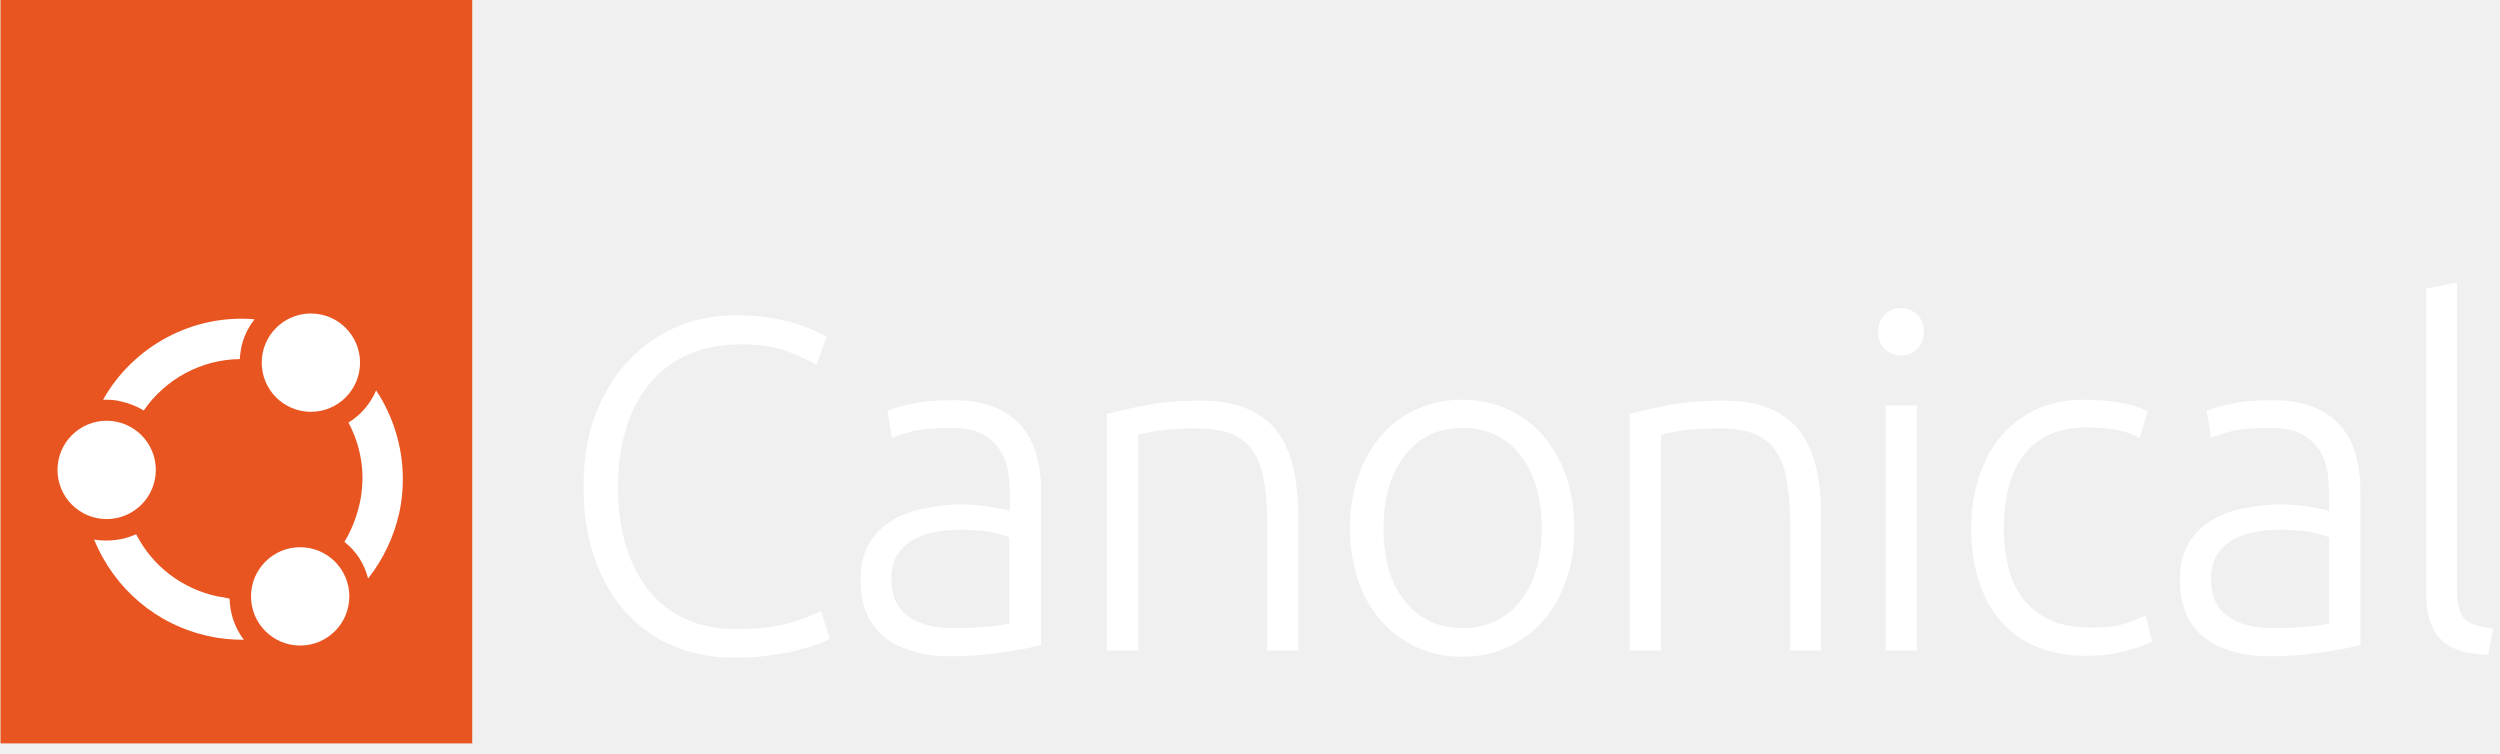
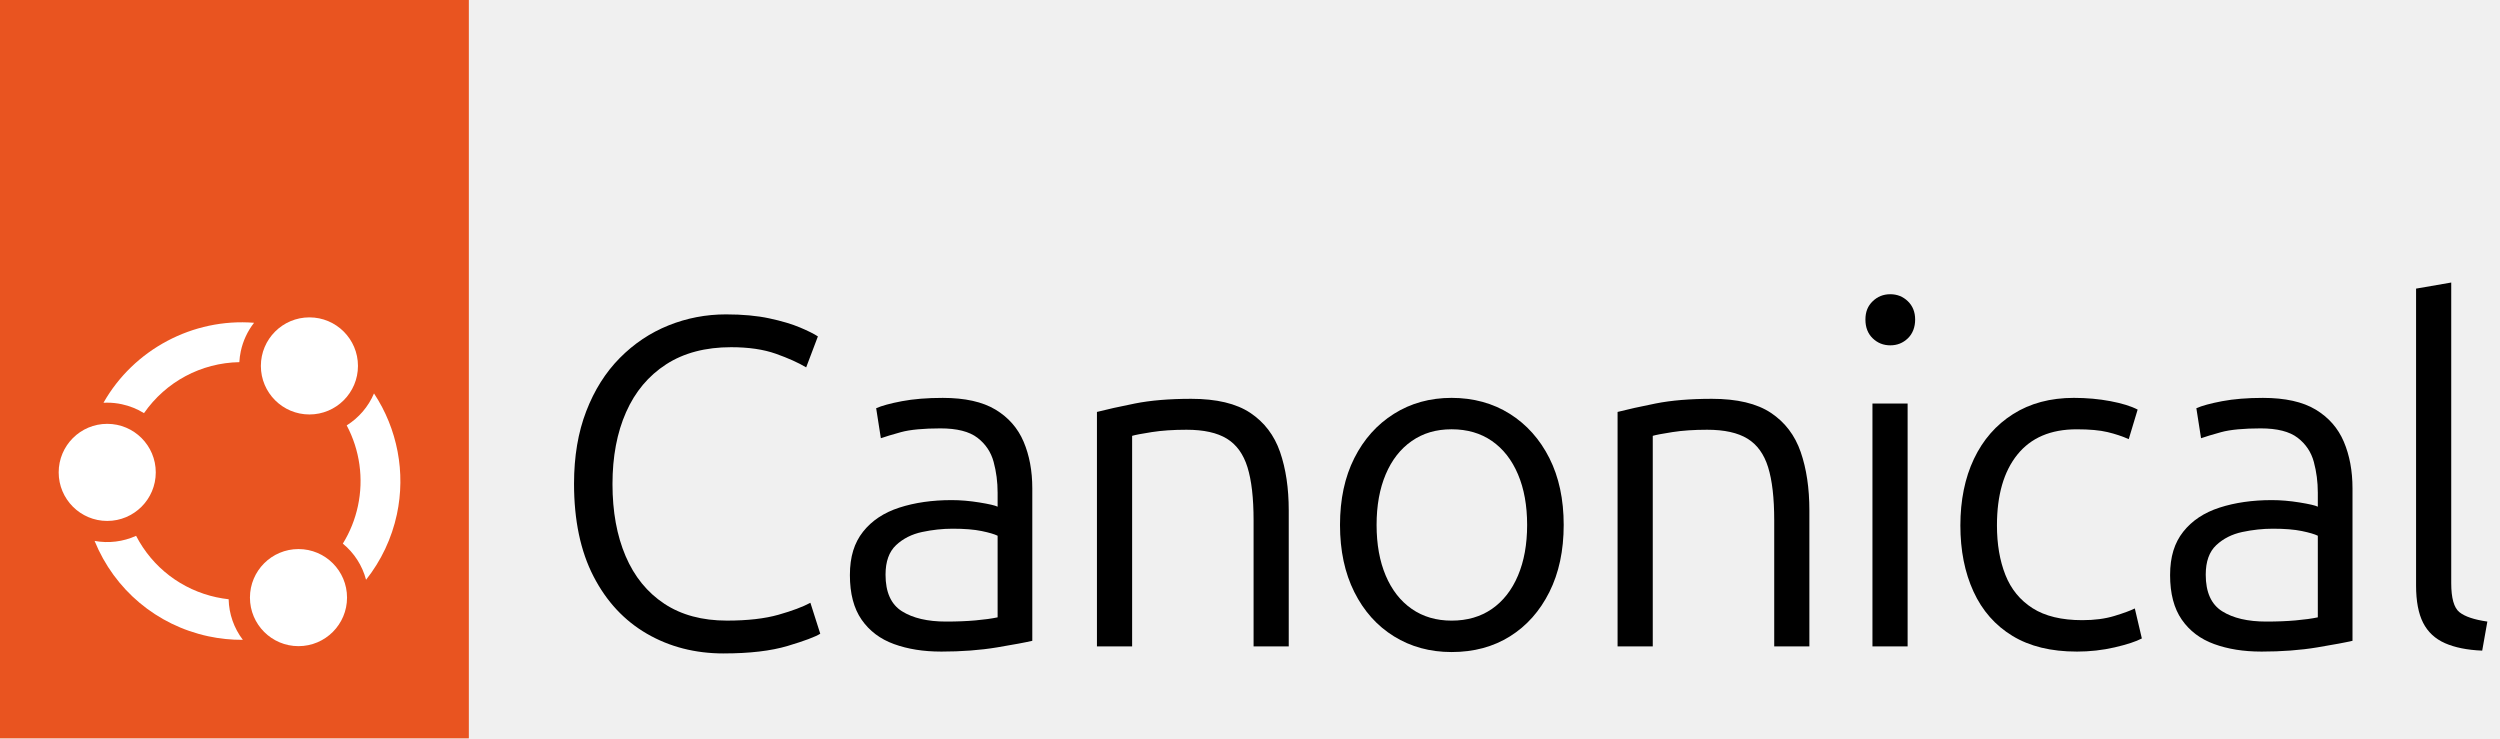
- <svg xmlns="http://www.w3.org/2000/svg" width="126" height="38" viewBox="0 0 126 38" fill="none">
-   <g clip-path="url(#clip0_6075_29221)">
-     <path d="M36.954 33.144C35.896 33.144 34.905 32.964 33.981 32.581C33.058 32.198 32.269 31.635 31.594 30.914C30.918 30.193 30.377 29.27 29.994 28.211C29.611 27.13 29.409 25.914 29.409 24.517C29.409 23.143 29.611 21.904 30.039 20.823C30.467 19.742 31.03 18.841 31.729 18.12C32.427 17.399 33.238 16.836 34.161 16.453C35.085 16.07 36.053 15.89 37.044 15.89C37.675 15.89 38.238 15.935 38.734 16.003C39.252 16.093 39.68 16.183 40.063 16.296C40.446 16.408 40.761 16.544 41.031 16.656C41.302 16.769 41.504 16.881 41.662 16.971L41.144 18.39C40.739 18.143 40.243 17.918 39.635 17.692C39.027 17.467 38.261 17.354 37.36 17.354C36.324 17.354 35.423 17.535 34.657 17.872C33.891 18.233 33.238 18.706 32.72 19.359C32.202 19.99 31.796 20.756 31.549 21.634C31.278 22.512 31.143 23.481 31.143 24.54C31.143 25.598 31.278 26.634 31.549 27.513C31.819 28.391 32.202 29.157 32.697 29.765C33.215 30.396 33.824 30.869 34.567 31.207C35.31 31.545 36.144 31.702 37.112 31.702C38.171 31.702 39.049 31.612 39.747 31.41C40.446 31.207 40.986 31.004 41.369 30.801L41.82 32.175C41.707 32.266 41.527 32.356 41.257 32.446C40.986 32.558 40.648 32.648 40.22 32.761C39.815 32.874 39.319 32.964 38.779 33.031C38.238 33.121 37.63 33.144 36.954 33.144Z" fill="white" />
-     <path d="M48.014 20.17C48.825 20.17 49.523 20.282 50.086 20.508C50.649 20.733 51.1 21.048 51.46 21.454C51.82 21.859 52.068 22.332 52.226 22.895C52.383 23.459 52.474 24.067 52.474 24.72V32.513C52.316 32.558 52.091 32.603 51.775 32.671C51.483 32.716 51.122 32.784 50.717 32.851C50.311 32.919 49.883 32.964 49.388 33.009C48.892 33.054 48.397 33.076 47.901 33.076C47.248 33.076 46.64 33.009 46.099 32.851C45.559 32.694 45.063 32.491 44.658 32.175C44.252 31.86 43.937 31.477 43.712 30.982C43.486 30.486 43.374 29.901 43.374 29.202C43.374 28.504 43.509 27.963 43.757 27.49C44.005 27.017 44.365 26.612 44.838 26.319C45.288 26.004 45.852 25.779 46.482 25.643C47.113 25.508 47.811 25.418 48.554 25.418C48.78 25.418 49.005 25.441 49.253 25.463C49.5 25.486 49.748 25.508 49.973 25.553C50.199 25.598 50.401 25.643 50.559 25.666C50.717 25.688 50.852 25.733 50.897 25.779V25.013C50.897 24.585 50.874 24.157 50.807 23.751C50.739 23.346 50.604 22.985 50.379 22.648C50.154 22.332 49.861 22.062 49.478 21.859C49.095 21.657 48.577 21.566 47.946 21.566C47.045 21.566 46.37 21.634 45.919 21.747C45.468 21.882 45.153 21.972 44.95 22.062L44.725 20.71C44.995 20.575 45.423 20.463 45.987 20.35C46.527 20.215 47.203 20.17 48.014 20.17ZM48.149 31.657C48.757 31.657 49.275 31.635 49.726 31.59C50.176 31.545 50.559 31.5 50.874 31.432V27.085C50.694 26.995 50.424 26.927 50.041 26.837C49.658 26.747 49.14 26.702 48.464 26.702C48.081 26.702 47.676 26.724 47.27 26.792C46.865 26.837 46.482 26.972 46.122 27.152C45.761 27.333 45.491 27.58 45.266 27.896C45.041 28.211 44.928 28.639 44.928 29.157C44.928 29.608 44.995 30.013 45.153 30.328C45.311 30.644 45.514 30.892 45.806 31.094C46.077 31.274 46.415 31.432 46.82 31.522C47.203 31.635 47.653 31.657 48.149 31.657Z" fill="white" />
-     <path d="M55.785 20.868C56.235 20.733 56.866 20.598 57.654 20.44C58.443 20.282 59.389 20.192 60.515 20.192C61.461 20.192 62.227 20.328 62.857 20.598C63.488 20.868 63.984 21.251 64.367 21.747C64.749 22.242 64.997 22.85 65.177 23.549C65.335 24.247 65.425 25.013 65.425 25.869V32.783H63.871V26.387C63.871 25.508 63.803 24.765 63.691 24.157C63.578 23.549 63.376 23.053 63.105 22.67C62.835 22.287 62.452 22.017 62.002 21.837C61.551 21.679 60.988 21.589 60.29 21.589C59.569 21.589 58.916 21.634 58.398 21.701C57.857 21.792 57.519 21.859 57.361 21.927V32.783H55.785V20.868Z" fill="white" />
-     <path d="M79.345 26.634C79.345 27.603 79.21 28.481 78.917 29.292C78.647 30.081 78.242 30.756 77.746 31.319C77.25 31.883 76.642 32.31 75.966 32.626C75.291 32.941 74.525 33.099 73.692 33.099C72.858 33.099 72.115 32.941 71.417 32.626C70.741 32.31 70.133 31.883 69.637 31.319C69.142 30.756 68.736 30.081 68.466 29.292C68.196 28.504 68.038 27.603 68.038 26.634C68.038 25.666 68.173 24.787 68.466 23.977C68.736 23.188 69.142 22.49 69.637 21.927C70.133 21.364 70.741 20.913 71.417 20.62C72.092 20.305 72.858 20.147 73.692 20.147C74.525 20.147 75.268 20.305 75.966 20.62C76.642 20.936 77.25 21.364 77.746 21.927C78.242 22.49 78.647 23.166 78.917 23.977C79.21 24.787 79.345 25.666 79.345 26.634ZM77.701 26.634C77.701 25.08 77.341 23.864 76.62 22.94C75.899 22.017 74.93 21.566 73.714 21.566C72.498 21.566 71.529 22.017 70.808 22.94C70.088 23.864 69.727 25.08 69.727 26.634C69.727 28.189 70.088 29.405 70.808 30.306C71.529 31.207 72.498 31.657 73.714 31.657C74.93 31.657 75.899 31.207 76.62 30.306C77.341 29.405 77.701 28.166 77.701 26.634Z" fill="white" />
-     <path d="M82.138 20.868C82.589 20.733 83.219 20.598 84.008 20.44C84.796 20.282 85.742 20.192 86.868 20.192C87.814 20.192 88.58 20.328 89.211 20.598C89.842 20.868 90.337 21.251 90.72 21.747C91.103 22.242 91.351 22.85 91.531 23.549C91.689 24.247 91.779 25.013 91.779 25.869V32.783H90.225V26.387C90.225 25.508 90.157 24.765 90.044 24.157C89.932 23.549 89.729 23.053 89.459 22.67C89.188 22.287 88.805 22.017 88.355 21.837C87.904 21.679 87.341 21.589 86.643 21.589C85.922 21.589 85.269 21.634 84.751 21.701C84.21 21.792 83.873 21.859 83.715 21.927V32.783H82.138V20.868Z" fill="white" />
-     <path d="M96.959 16.724C96.959 17.084 96.847 17.377 96.621 17.602C96.396 17.827 96.126 17.918 95.811 17.918C95.495 17.918 95.225 17.805 95 17.602C94.775 17.377 94.662 17.107 94.662 16.724C94.662 16.341 94.775 16.07 95 15.845C95.225 15.62 95.495 15.53 95.811 15.53C96.126 15.53 96.396 15.643 96.621 15.845C96.847 16.07 96.959 16.363 96.959 16.724ZM96.599 32.784H95.045V20.44H96.599V32.784Z" fill="white" />
-     <path d="M105.181 33.054C104.235 33.054 103.379 32.896 102.658 32.603C101.937 32.31 101.307 31.86 100.834 31.297C100.338 30.734 99.978 30.058 99.73 29.27C99.482 28.481 99.347 27.603 99.347 26.657C99.347 25.711 99.482 24.81 99.752 23.999C100.023 23.211 100.383 22.512 100.879 21.949C101.374 21.386 101.96 20.936 102.658 20.62C103.356 20.305 104.145 20.147 105.023 20.147C105.699 20.147 106.307 20.192 106.893 20.305C107.478 20.418 107.929 20.553 108.244 20.733L107.839 22.062C107.523 21.904 107.163 21.769 106.757 21.679C106.352 21.589 105.834 21.544 105.158 21.544C103.784 21.544 102.748 21.994 102.05 22.873C101.352 23.751 100.991 25.013 100.991 26.634C100.991 27.355 101.081 28.031 101.239 28.662C101.397 29.292 101.667 29.81 102.005 30.238C102.365 30.666 102.816 31.027 103.379 31.274C103.942 31.522 104.64 31.635 105.451 31.635C106.127 31.635 106.69 31.567 107.14 31.41C107.591 31.252 107.929 31.117 108.131 31.004L108.469 32.333C108.176 32.491 107.726 32.648 107.118 32.806C106.487 32.986 105.834 33.054 105.181 33.054Z" fill="white" />
-     <path d="M114.506 20.17C115.317 20.17 116.015 20.282 116.578 20.508C117.141 20.733 117.592 21.048 117.952 21.454C118.312 21.859 118.56 22.332 118.718 22.895C118.875 23.459 118.966 24.067 118.966 24.72V32.513C118.808 32.558 118.583 32.603 118.267 32.671C117.975 32.716 117.614 32.784 117.209 32.851C116.803 32.919 116.375 32.964 115.88 33.009C115.384 33.054 114.889 33.076 114.393 33.076C113.74 33.076 113.132 33.009 112.591 32.851C112.051 32.694 111.555 32.491 111.15 32.175C110.744 31.86 110.429 31.477 110.204 30.982C109.978 30.486 109.866 29.901 109.866 29.202C109.866 28.504 110.001 27.963 110.249 27.49C110.496 27.017 110.857 26.612 111.33 26.319C111.78 26.004 112.343 25.779 112.974 25.643C113.605 25.508 114.303 25.418 115.046 25.418C115.272 25.418 115.497 25.441 115.745 25.463C115.992 25.486 116.24 25.508 116.465 25.553C116.691 25.598 116.893 25.643 117.051 25.666C117.209 25.688 117.344 25.733 117.389 25.779V25.013C117.389 24.585 117.366 24.157 117.299 23.751C117.231 23.346 117.096 22.985 116.871 22.648C116.646 22.332 116.353 22.062 115.97 21.859C115.587 21.657 115.069 21.566 114.438 21.566C113.537 21.566 112.861 21.634 112.411 21.747C111.96 21.882 111.645 21.972 111.442 22.062L111.217 20.71C111.487 20.575 111.915 20.463 112.479 20.35C113.042 20.215 113.717 20.17 114.506 20.17ZM114.663 31.657C115.272 31.657 115.79 31.635 116.24 31.59C116.691 31.545 117.074 31.5 117.389 31.432V27.085C117.209 26.995 116.938 26.927 116.555 26.837C116.173 26.747 115.654 26.702 114.979 26.702C114.596 26.702 114.19 26.724 113.785 26.792C113.38 26.837 112.997 26.972 112.636 27.152C112.276 27.333 112.006 27.58 111.78 27.896C111.555 28.211 111.442 28.639 111.442 29.157C111.442 29.608 111.51 30.013 111.668 30.328C111.825 30.644 112.028 30.892 112.321 31.094C112.591 31.274 112.929 31.432 113.334 31.522C113.717 31.635 114.168 31.657 114.663 31.657Z" fill="white" />
-     <path d="M125.408 33.009C124.89 32.986 124.417 32.919 124.034 32.806C123.651 32.693 123.313 32.513 123.065 32.266C122.795 32.018 122.615 31.702 122.479 31.319C122.344 30.936 122.277 30.441 122.277 29.855V14.539L123.831 14.246V29.765C123.831 30.148 123.876 30.463 123.944 30.689C124.011 30.914 124.124 31.094 124.259 31.229C124.394 31.364 124.597 31.455 124.822 31.522C125.047 31.59 125.318 31.635 125.655 31.68L125.408 33.009Z" fill="white" />
-     <path d="M23.8 -0.372H-0.076V37.468H23.8V-0.372Z" fill="#E95521" />
-     <path d="M5.375 26.161C6.744 26.161 7.853 25.052 7.853 23.684C7.853 22.315 6.744 21.206 5.375 21.206C4.007 21.206 2.898 22.315 2.898 23.684C2.898 25.052 4.007 26.161 5.375 26.161Z" fill="white" />
-     <path d="M15.669 20.755C17.037 20.755 18.146 19.646 18.146 18.278C18.146 16.909 17.037 15.8 15.669 15.8C14.3 15.8 13.191 16.909 13.191 18.278C13.191 19.646 14.3 20.755 15.669 20.755Z" fill="white" />
-     <path d="M10.961 30.058C9.182 29.675 7.695 28.549 6.862 26.927C6.209 27.22 5.465 27.31 4.745 27.197C5.758 29.675 7.898 31.5 10.533 32.063C11.119 32.198 11.704 32.243 12.29 32.243C11.84 31.657 11.592 30.936 11.569 30.171C11.367 30.126 11.164 30.081 10.961 30.058Z" fill="white" />
-     <path d="M15.128 32.536C16.497 32.536 17.606 31.426 17.606 30.058C17.606 28.69 16.497 27.58 15.128 27.58C13.76 27.58 12.651 28.69 12.651 30.058C12.651 31.426 13.76 32.536 15.128 32.536Z" fill="white" />
-     <path d="M18.552 29.157C19.318 28.188 19.858 27.04 20.129 25.823C20.579 23.706 20.151 21.476 18.957 19.674C18.665 20.35 18.192 20.913 17.561 21.296C18.237 22.557 18.439 23.999 18.124 25.395C17.966 26.071 17.718 26.724 17.358 27.31C17.966 27.783 18.372 28.436 18.552 29.157Z" fill="white" />
-     <path d="M5.195 20.147C5.263 20.147 5.33 20.147 5.375 20.147C5.623 20.147 5.871 20.17 6.119 20.237C6.524 20.327 6.907 20.485 7.245 20.688C8.348 19.089 10.15 18.12 12.088 18.098C12.088 17.917 12.133 17.715 12.155 17.534C12.268 16.994 12.493 16.521 12.831 16.093C9.745 15.822 6.727 17.422 5.195 20.147Z" fill="white" />
-   </g>
+ <svg xmlns="http://www.w3.org/2000/svg" id="Layer_1" viewBox="0 0 1354.4 400">
  <defs>
-     <clipPath id="clip0_6075_29221">
-       <rect width="125.793" height="38" fill="white" transform="translate(0.0263672)" />
-     </clipPath>
+     <style>.cls-1{fill:none;}.cls-1,.cls-2,.cls-3,.cls-4{stroke-width:0px;}.cls-3{fill:#fff;}.cls-4{fill:#e95420;}</style>
  </defs>
+   <path class="cls-2" d="m392.03,354.01c-15.42,0-29.26-3.56-41.54-10.67-12.28-7.11-21.94-17.49-28.96-31.12-7.03-13.63-10.54-30.36-10.54-50.18,0-14.74,2.2-27.82,6.61-39.25,4.4-11.43,10.46-21.04,18.17-28.84,7.71-7.79,16.51-13.68,26.42-17.66,9.91-3.98,20.28-5.97,31.12-5.97,8.98,0,16.81.72,23.5,2.16,6.69,1.44,12.24,3.09,16.64,4.95,4.4,1.87,7.62,3.47,9.65,4.83l-6.35,16.77c-4.24-2.54-9.7-4.99-16.39-7.37-6.69-2.37-14.78-3.56-24.26-3.56-13.89,0-25.62,3.09-35.19,9.27-9.57,6.19-16.81,14.82-21.72,25.91-4.92,11.1-7.37,24.1-7.37,39s2.37,27.91,7.11,39c4.74,11.1,11.73,19.69,20.96,25.79,9.23,6.1,20.54,9.15,33.92,9.15,11.18,0,20.49-1.06,27.95-3.18,7.45-2.12,13.21-4.28,17.28-6.48l5.34,16.77c-2.71,1.7-8.6,3.9-17.66,6.61-9.06,2.71-20.62,4.06-34.68,4.06Z" />
+   <path class="cls-2" d="m509.73,353c-9.49,0-17.96-1.36-25.41-4.07-7.46-2.71-13.3-7.11-17.53-13.21-4.24-6.1-6.35-14.14-6.35-24.14s2.37-17.49,7.11-23.5c4.74-6.01,11.31-10.37,19.69-13.08,8.38-2.71,17.82-4.06,28.33-4.06,4.74,0,9.74.42,14.99,1.27,5.25.85,8.55,1.61,9.91,2.29v-7.62c0-5.76-.72-11.31-2.16-16.64-1.44-5.34-4.36-9.69-8.77-13.08-4.41-3.39-11.1-5.08-20.07-5.08s-16.43.68-21.34,2.03c-4.91,1.36-8.55,2.46-10.92,3.3l-2.54-16.26c3.05-1.35,7.71-2.62,13.97-3.81,6.26-1.18,13.63-1.78,22.1-1.78,12.02,0,21.55,2.12,28.58,6.35,7.03,4.24,12.11,10.04,15.24,17.4,3.13,7.37,4.7,15.8,4.7,25.28v82.57c-3.56.85-9.91,2.03-19.05,3.56s-19.31,2.29-30.49,2.29Zm2.79-16.26c5.93,0,11.26-.21,16.01-.64,4.74-.42,8.72-.97,11.94-1.65v-44.21c-1.7-.85-4.57-1.69-8.64-2.54-4.07-.85-9.32-1.27-15.75-1.27-5.42,0-10.92.6-16.51,1.78-5.59,1.19-10.29,3.56-14.1,7.11-3.81,3.56-5.72,8.89-5.72,16.01,0,9.49,2.96,16.09,8.89,19.82,5.93,3.73,13.89,5.59,23.88,5.59Z" />
+   <path class="cls-2" d="m594.28,350.2v-127.03c5.25-1.35,12.11-2.88,20.58-4.57,8.47-1.69,18.63-2.54,30.49-2.54,13.72,0,24.39,2.54,32.01,7.62,7.62,5.08,13,12.16,16.13,21.21,3.13,9.06,4.7,19.61,4.7,31.63v73.68h-19.05v-68.34c0-12.02-1.1-21.6-3.3-28.71-2.2-7.11-5.93-12.28-11.18-15.5-5.25-3.22-12.54-4.83-21.85-4.83-7.11,0-13.38.42-18.8,1.27-5.42.85-8.98,1.52-10.67,2.03v114.07h-19.05Z" />
+   <path class="cls-2" d="m786.43,353.25c-11.69,0-22.1-2.84-31.25-8.51s-16.3-13.68-21.47-24.01c-5.17-10.33-7.75-22.44-7.75-36.33s2.58-25.95,7.75-36.2c5.16-10.25,12.32-18.25,21.47-24.01,9.15-5.76,19.56-8.64,31.25-8.64s22.36,2.88,31.5,8.64c9.15,5.76,16.3,13.76,21.47,24.01,5.17,10.25,7.75,22.32,7.75,36.2s-2.58,26-7.75,36.33c-5.17,10.33-12.28,18.34-21.34,24.01-9.06,5.67-19.61,8.51-31.63,8.51Zm0-17.02c8.47,0,15.75-2.12,21.85-6.35,6.1-4.23,10.8-10.25,14.1-18.04,3.3-7.79,4.96-16.94,4.96-27.44s-1.65-19.65-4.96-27.44c-3.3-7.79-8-13.8-14.1-18.04-6.1-4.23-13.38-6.35-21.85-6.35s-15.5,2.12-21.6,6.35c-6.1,4.24-10.8,10.25-14.1,18.04-3.3,7.79-4.95,16.94-4.95,27.44s1.65,19.65,4.95,27.44c3.3,7.79,8,13.81,14.1,18.04,6.1,4.24,13.29,6.35,21.6,6.35Z" />
+   <path class="cls-2" d="m876.34,350.2v-127.03c5.25-1.35,12.11-2.88,20.58-4.57,8.47-1.69,18.63-2.54,30.49-2.54,13.72,0,24.39,2.54,32.01,7.62,7.62,5.08,13,12.16,16.13,21.21,3.13,9.06,4.7,19.61,4.7,31.63v73.68h-19.05v-68.34c0-12.02-1.1-21.6-3.3-28.71-2.2-7.11-5.93-12.28-11.18-15.5-5.25-3.22-12.54-4.83-21.85-4.83-7.11,0-13.38.42-18.8,1.27-5.42.85-8.98,1.52-10.67,2.03v114.07h-19.05Z" />
+   <path class="cls-2" d="m1024.08,187.09c-3.73,0-6.9-1.27-9.53-3.81-2.63-2.54-3.94-5.93-3.94-10.16s1.31-7.37,3.94-9.91c2.62-2.54,5.8-3.81,9.53-3.81s6.9,1.27,9.53,3.81c2.62,2.54,3.94,5.84,3.94,9.91s-1.31,7.62-3.94,10.16c-2.63,2.54-5.8,3.81-9.53,3.81Zm-9.66,163.11v-131.6h19.05v131.6h-19.05Z" />
+   <path class="cls-2" d="m1125.06,353c-13.89,0-25.49-2.83-34.81-8.51-9.32-5.67-16.35-13.68-21.09-24.01-4.74-10.33-7.11-22.27-7.11-35.82s2.45-25.74,7.37-36.08c4.91-10.33,11.98-18.42,21.21-24.26,9.23-5.84,20.2-8.77,32.9-8.77,6.94,0,13.55.6,19.82,1.78,6.26,1.19,11.18,2.71,14.74,4.57l-4.83,16.01c-3.39-1.52-7.2-2.79-11.43-3.81-4.24-1.02-9.83-1.52-16.77-1.52-14.06,0-24.77,4.57-32.14,13.72s-11.05,21.94-11.05,38.36c0,10.16,1.52,19.1,4.57,26.8,3.05,7.71,7.96,13.72,14.74,18.04,6.77,4.32,15.75,6.48,26.93,6.48,6.61,0,12.41-.76,17.4-2.29,4.99-1.52,8.68-2.88,11.05-4.06l3.81,16.26c-3.22,1.69-8.13,3.3-14.74,4.83s-13.46,2.29-20.58,2.29Z" />
+   <path class="cls-2" d="m1224.96,353c-9.49,0-17.96-1.36-25.41-4.07-7.46-2.71-13.3-7.11-17.53-13.21-4.24-6.1-6.35-14.14-6.35-24.14s2.37-17.49,7.11-23.5c4.74-6.01,11.31-10.37,19.69-13.08,8.38-2.71,17.82-4.06,28.33-4.06,4.74,0,9.74.42,14.99,1.27,5.25.85,8.55,1.61,9.91,2.29v-7.62c0-5.76-.72-11.31-2.16-16.64-1.44-5.34-4.36-9.69-8.77-13.08-4.41-3.39-11.1-5.08-20.07-5.08s-16.43.68-21.34,2.03c-4.91,1.36-8.55,2.46-10.92,3.3l-2.54-16.26c3.05-1.35,7.71-2.62,13.97-3.81,6.26-1.18,13.63-1.78,22.1-1.78,12.02,0,21.55,2.12,28.58,6.35,7.03,4.24,12.11,10.04,15.24,17.4,3.13,7.37,4.7,15.8,4.7,25.28v82.57c-3.56.85-9.91,2.03-19.05,3.56s-19.31,2.29-30.49,2.29Zm2.79-16.26c5.93,0,11.26-.21,16.01-.64,4.74-.42,8.72-.97,11.94-1.65v-44.21c-1.7-.85-4.57-1.69-8.64-2.54-4.07-.85-9.32-1.27-15.75-1.27-5.42,0-10.92.6-16.51,1.78-5.59,1.19-10.29,3.56-14.1,7.11-3.81,3.56-5.72,8.89-5.72,16.01,0,9.49,2.96,16.09,8.89,19.82,5.93,3.73,13.89,5.59,23.88,5.59Z" />
+   <path class="cls-2" d="m1344.75,352.49c-8.13-.34-14.86-1.7-20.2-4.06-5.33-2.37-9.27-6.05-11.81-11.05-2.54-4.99-3.81-11.73-3.81-20.2v-160.82l19.05-3.3v162.85c0,8.13,1.48,13.38,4.45,15.75,2.96,2.37,8,4.06,15.12,5.08l-2.79,15.75Z" />
+   <rect class="cls-4" width="254" height="400" />
+   <circle class="cls-3" cx="58.09" cy="255.92" r="26.3" />
+   <circle class="cls-3" cx="167.63" cy="198.24" r="26.3" />
+   <path class="cls-3" d="m117.41,323.61c-18.95-4.06-34.78-16.16-43.68-33.32-7.01,3.19-14.9,4.16-22.49,2.76,10.77,26.45,33.61,45.66,61.65,51.67,6.15,1.32,12.42,1.96,18.68,1.92-4.83-6.35-7.52-14.01-7.7-21.99-2.17-.24-4.33-.59-6.45-1.05Z" />
+   <circle class="cls-3" cx="161.71" cy="323.76" r="26.3" />
+   <path class="cls-3" d="m198.31,314.1c8.18-10.31,13.94-22.5,16.71-35.45,4.84-22.59.32-46.29-12.4-65.51-3.03,7.14-8.17,13.17-14.79,17.32,7.1,13.38,9.26,28.82,6.08,43.67-1.56,7.27-4.31,14.12-8.18,20.38,6.19,5.08,10.56,11.91,12.59,19.6Z" />
+   <path class="cls-3" d="m56.06,218.2c.67-.04,1.34-.05,2-.05,2.66,0,5.31.28,7.94.85,4.29.92,8.32,2.54,12.01,4.83,11.84-17.03,30.95-27.25,51.65-27.63.11-1.99.38-3.97.79-5.92,1.21-5.63,3.67-10.9,7.19-15.41-33.08-2.62-65.22,14.45-81.58,43.33Z" />
+   <rect class="cls-1" x="30.25" y="169.38" width="193.57" height="193.57" />
</svg>
